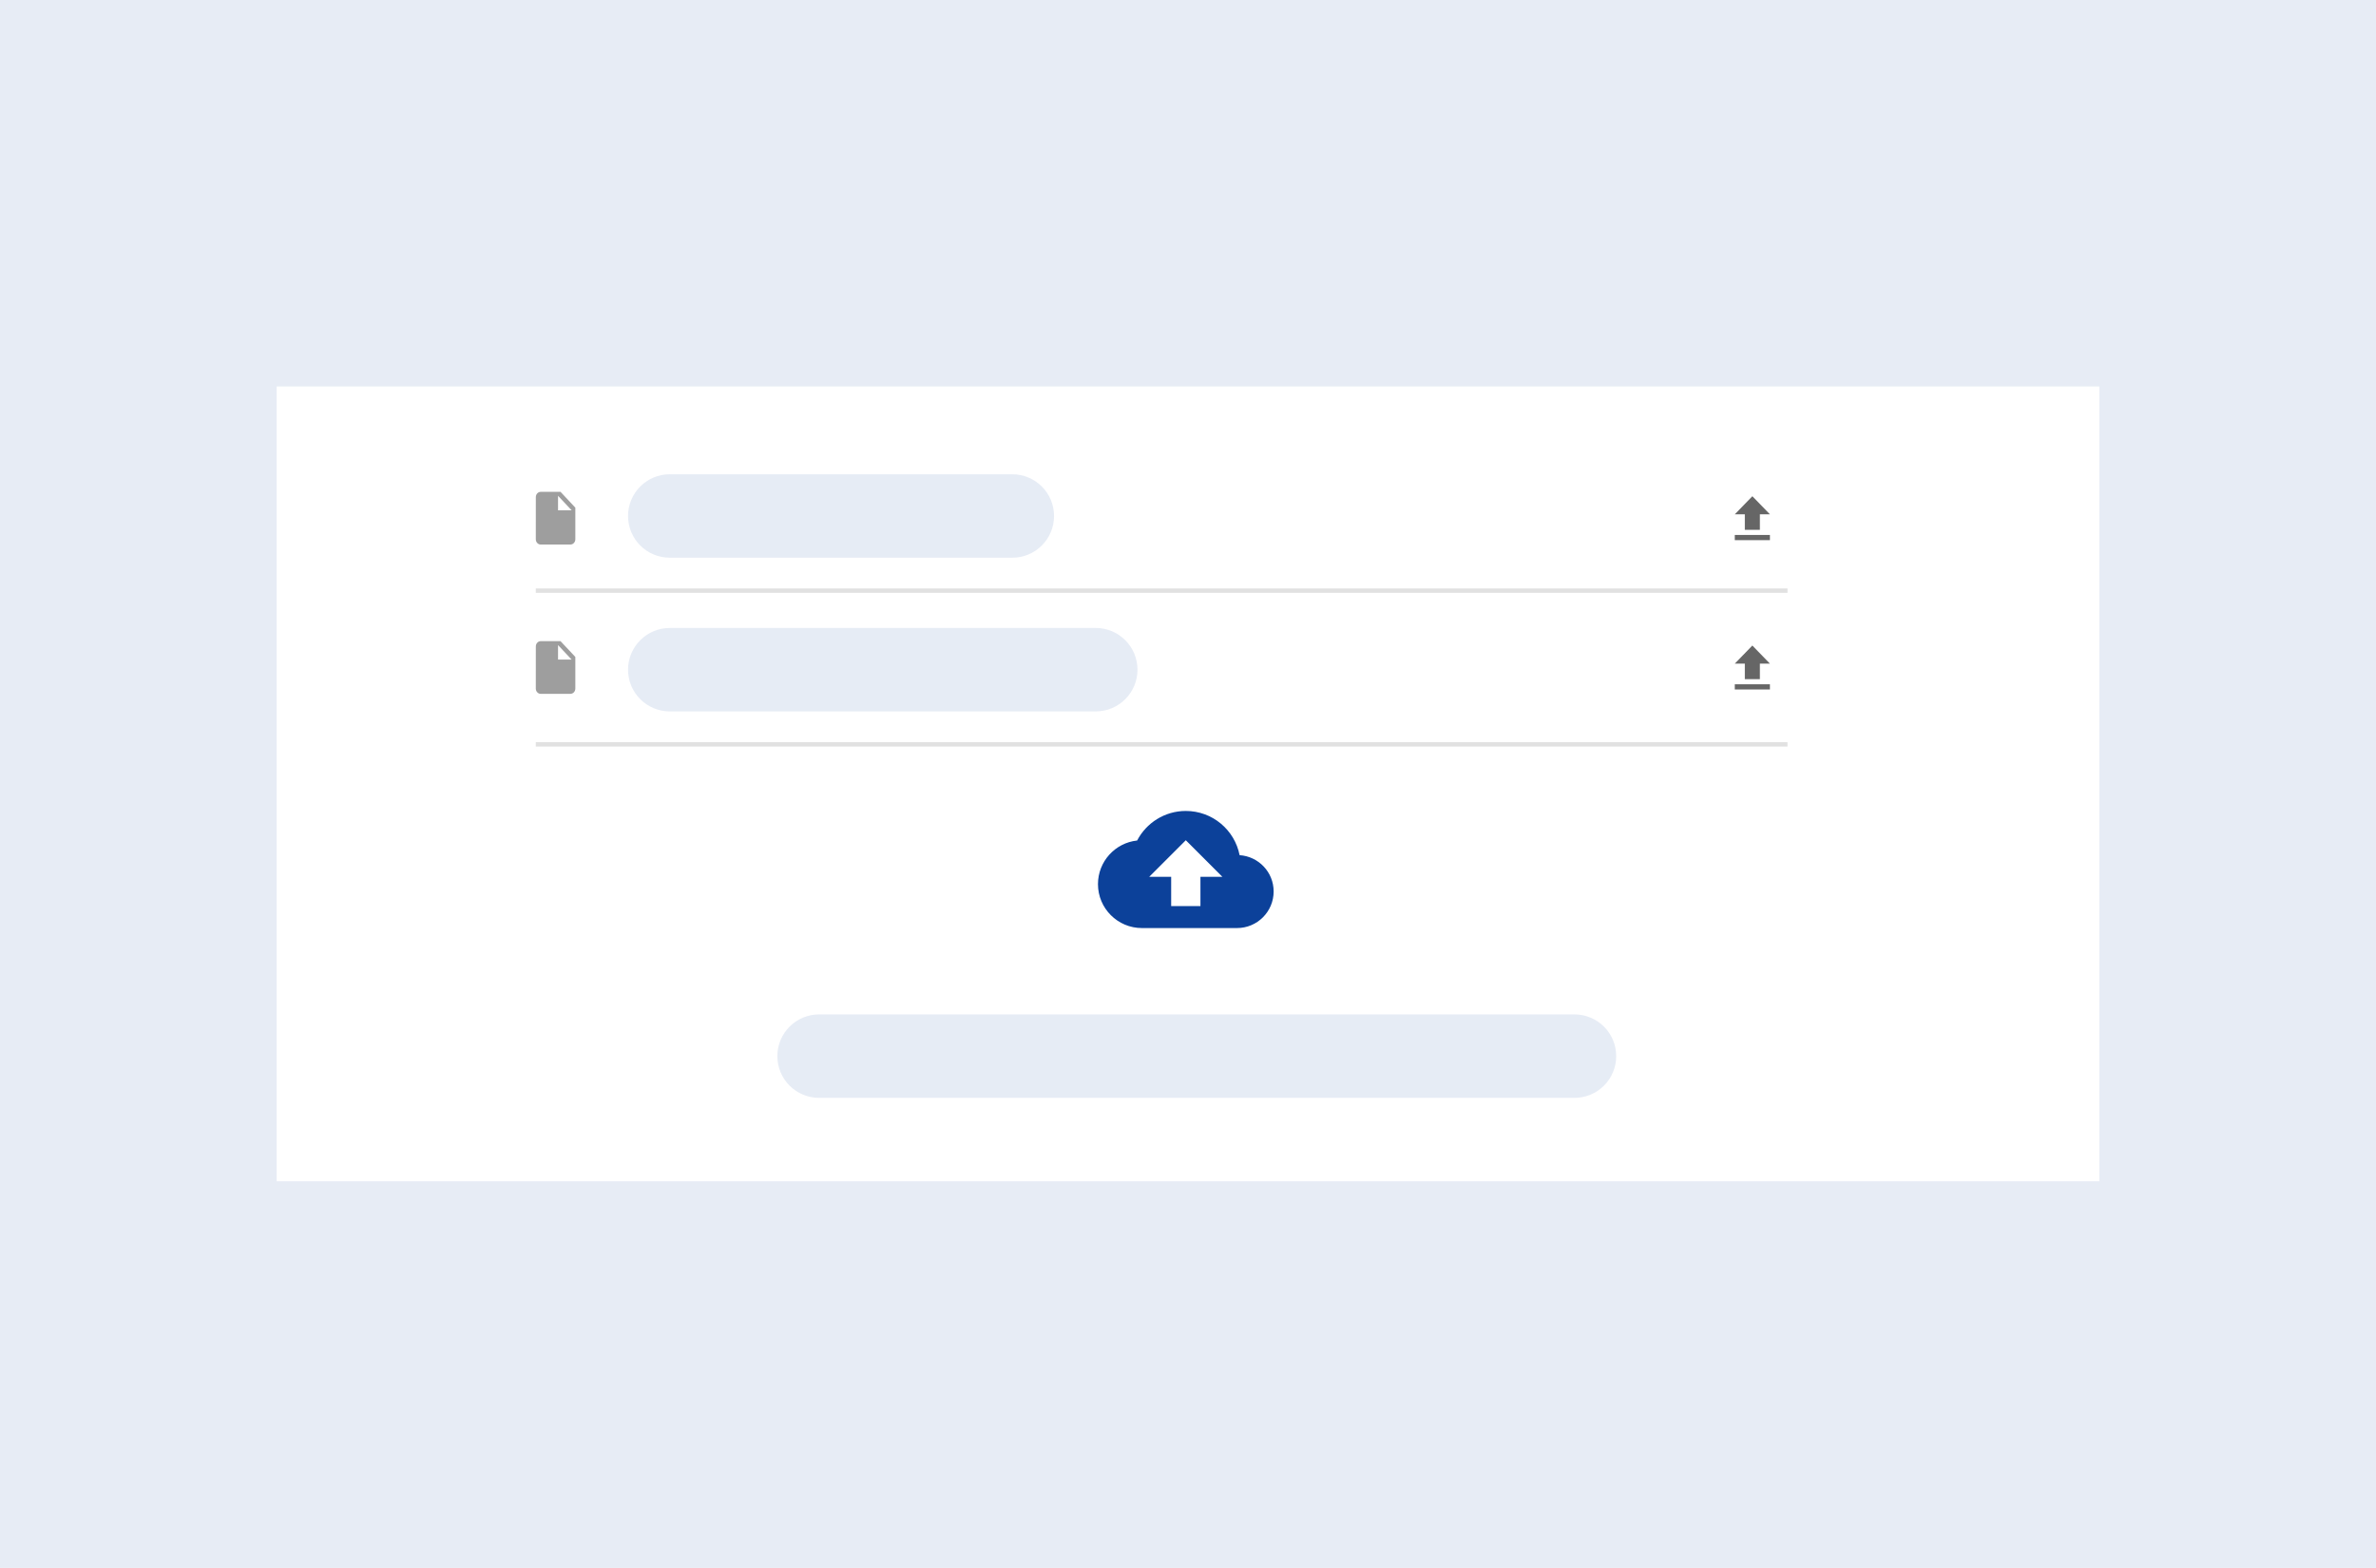
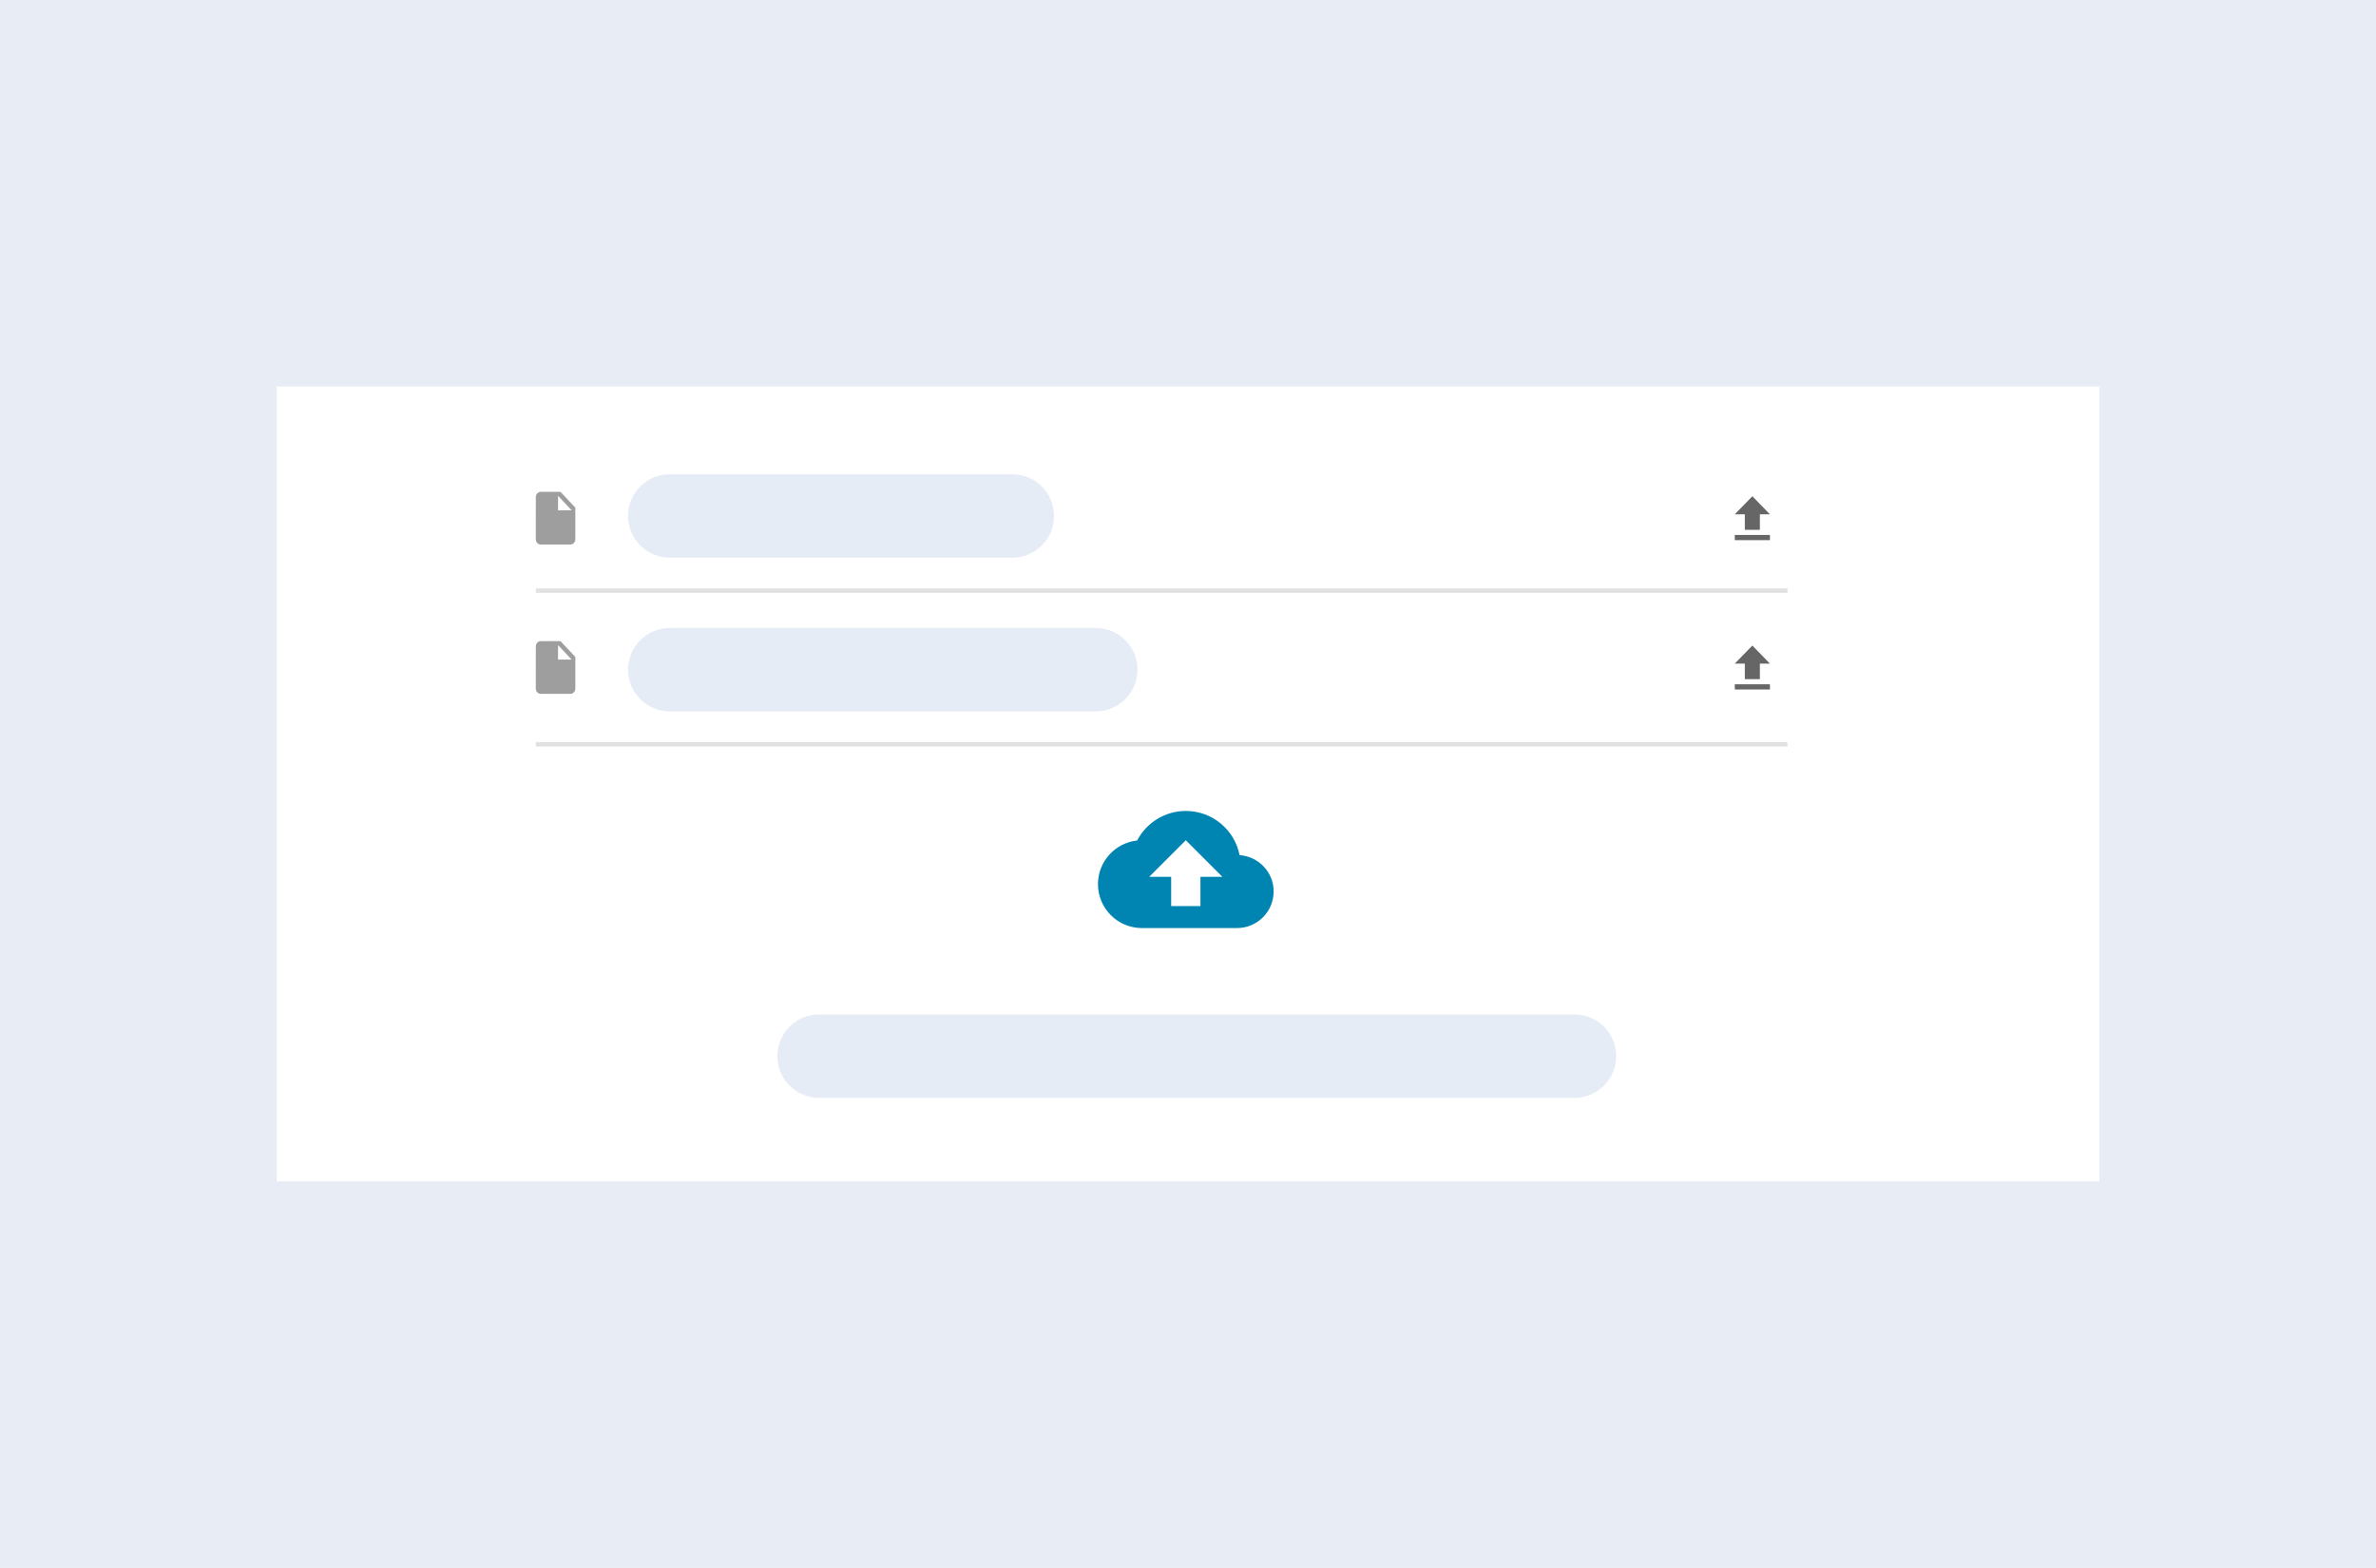
<svg xmlns="http://www.w3.org/2000/svg" width="541" height="357" viewBox="0 0 541 357" fill="none">
  <rect width="541" height="357" fill="#E7ECF5" />
  <rect x="63" y="88" width="415" height="181" fill="white" />
  <rect opacity="0.5" x="177" y="231" width="191" height="19" rx="9.5" fill="#CED9EB" />
  <rect opacity="0.5" x="143" y="108" width="97" height="19" rx="9.5" fill="#CED9EB" />
  <rect opacity="0.5" x="143" y="143" width="116" height="19" rx="9.5" fill="#CED9EB" />
-   <g clip-path="url(#clip0_7702_3906)">
-     <path d="M282.25 194.734C281.117 188.984 276.067 184.667 270 184.667C265.183 184.667 261 187.4 258.917 191.4C253.9 191.934 250 196.184 250 201.334C250 206.85 254.483 211.334 260 211.334H281.667C286.267 211.334 290 207.6 290 203C290 198.6 286.583 195.034 282.25 194.734ZM273.333 199.667V206.334H266.667V199.667H261.667L270 191.334L278.333 199.667H273.333Z" fill="#0C419A" />
+   <g clip-path="url(#clip0_7702_4437)">
+     <path d="M282.25 194.734C281.117 188.984 276.067 184.667 270 184.667C265.183 184.667 261 187.4 258.917 191.4C253.9 191.934 250 196.184 250 201.334C250 206.85 254.483 211.334 260 211.334H281.667C286.267 211.334 290 207.6 290 203C290 198.6 286.583 195.034 282.25 194.734ZM273.333 199.667V206.334H266.667V199.667H261.667L270 191.334L278.333 199.667H273.333Z" fill="#0084B2" />
  </g>
  <path d="M123.125 112C122.506 112 122.006 112.54 122.006 113.2L122 122.8C122 123.46 122.501 124 123.119 124H129.875C130.494 124 131 123.46 131 122.8V115.6L127.625 112H123.125ZM127.062 116.2V112.9L130.156 116.2H127.062Z" fill="black" fill-opacity="0.38" />
  <path d="M123.125 146C122.506 146 122.006 146.54 122.006 147.2L122 156.8C122 157.46 122.501 158 123.119 158H129.875C130.494 158 131 157.46 131 156.8V149.6L127.625 146H123.125ZM127.062 150.2V146.9L130.156 150.2H127.062Z" fill="black" fill-opacity="0.38" />
  <path d="M397.286 120.647H400.714V117.118H403L399 113L395 117.118H397.286V120.647ZM395 121.824H403V123H395V121.824Z" fill="black" fill-opacity="0.6" />
  <path d="M397.286 154.647H400.714V151.118H403L399 147L395 151.118H397.286V154.647ZM395 155.824H403V157H395V155.824Z" fill="black" fill-opacity="0.6" />
  <line x1="122" y1="134.5" x2="407" y2="134.5" stroke="black" stroke-opacity="0.12" />
  <line x1="122" y1="169.5" x2="407" y2="169.5" stroke="black" stroke-opacity="0.12" />
  <defs>
-     <clipPath id="clip0_7702_3906">
+     <clipPath id="clip0_7702_4437">
      <rect width="40" height="40" fill="white" transform="translate(250 178)" />
    </clipPath>
  </defs>
</svg>
